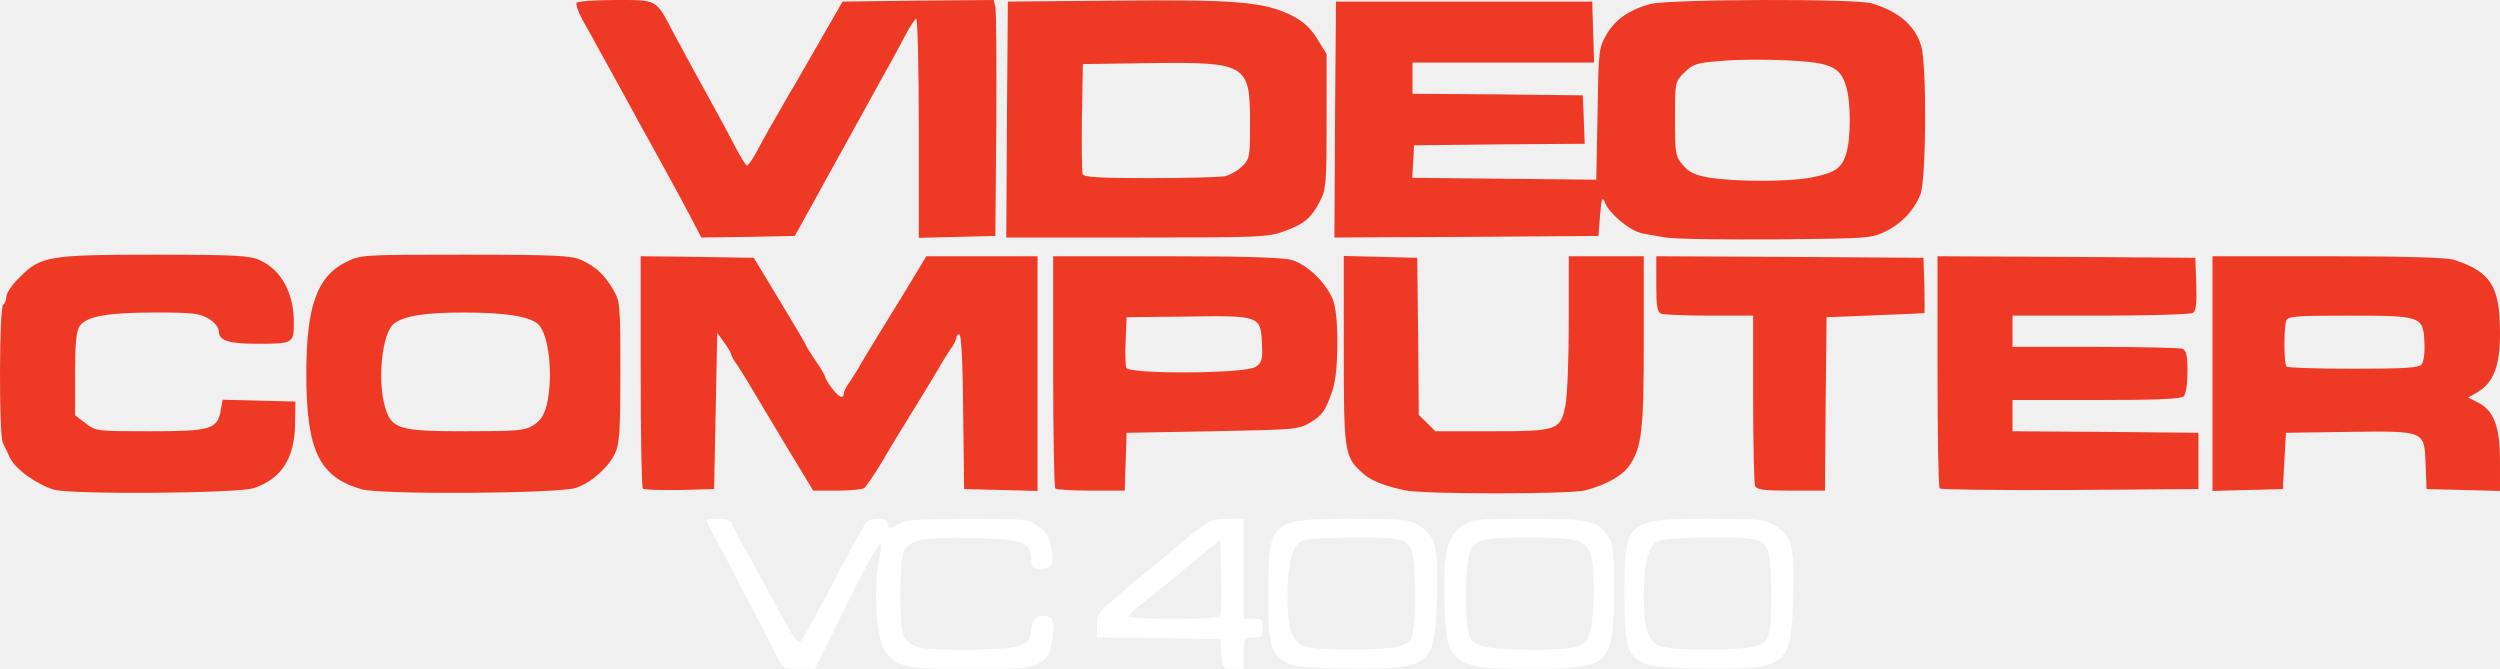
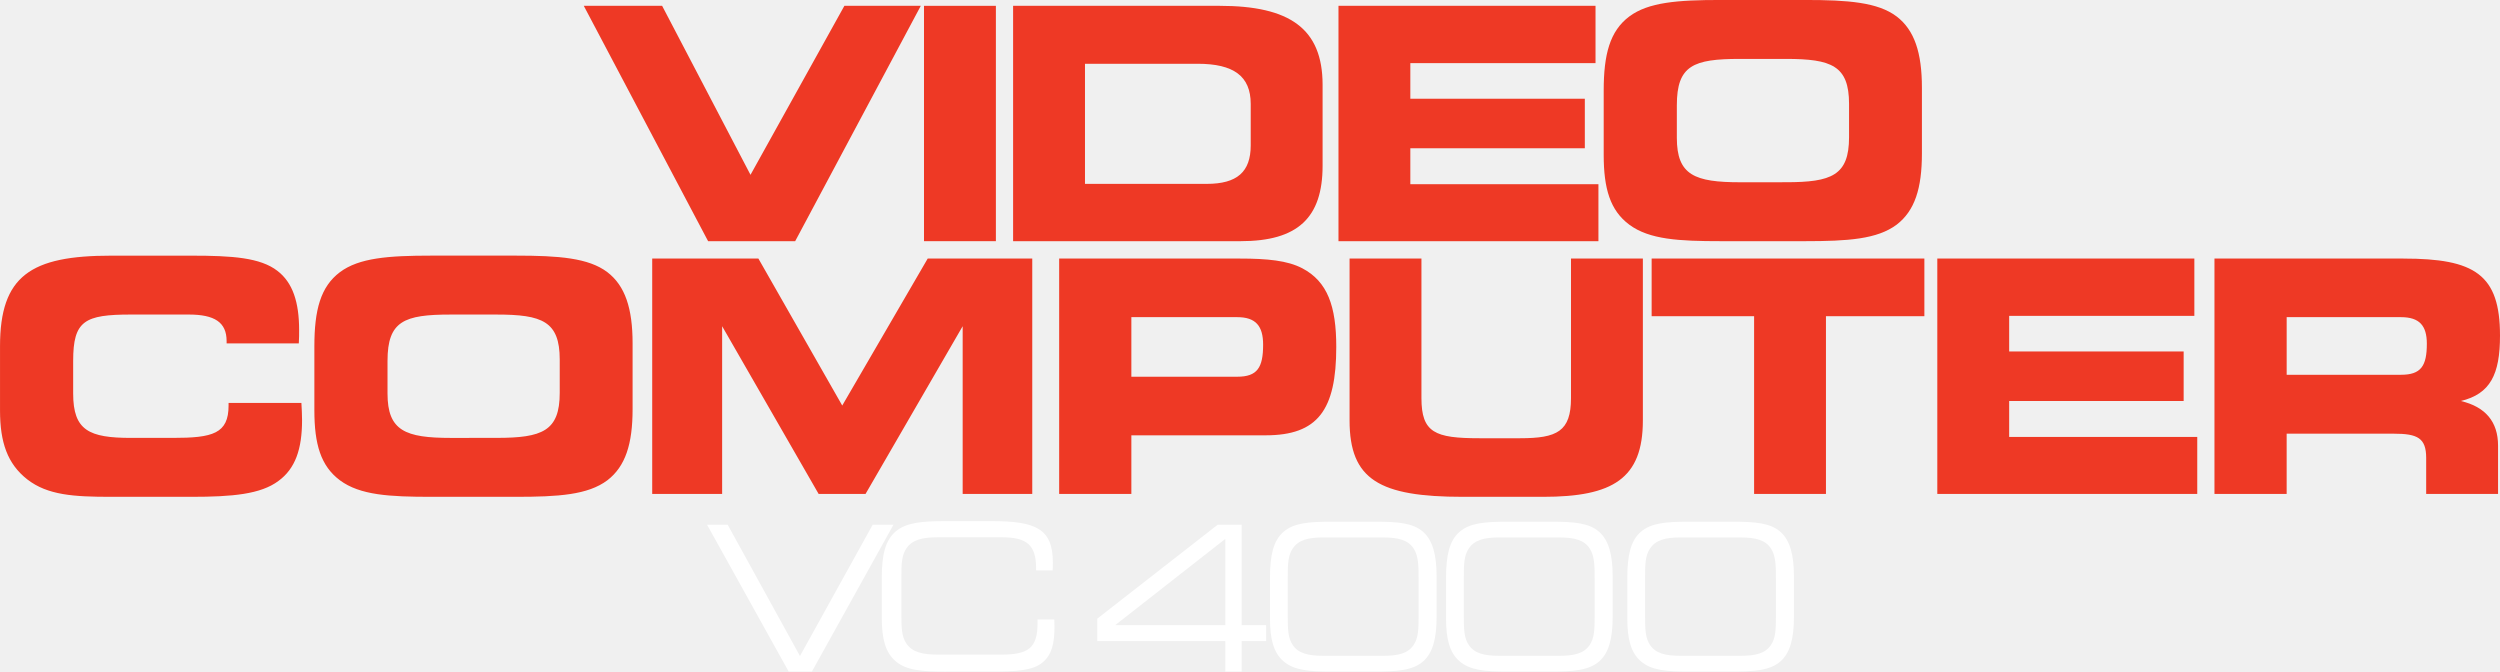
- <svg xmlns="http://www.w3.org/2000/svg" width="105.837mm" height="28.311mm" viewBox="0 0 105.837 28.311" version="1.1" id="svg1">
+ <svg xmlns="http://www.w3.org/2000/svg" width="141.355mm" height="37.972mm" viewBox="0 0 141.355 37.972" version="1.1" id="svg1" xml:space="preserve">
  <defs id="defs1" />
-   <g fill="#ee3925" id="g24" transform="matrix(0.2645833,0,0,0.2645833,0.003498,-8.730631)">
-     <path d="M 110.85,68.4 C 109.55,65.9 107.9,62.85 104.4,56.5 103.55,55 102.25,52.65 101.5,51.25 100.75,49.9 99.6,47.75 98.9,46.5 98.2,45.25 96.9,42.9 96,41.25 95.1,39.6 93.85,37.3 93.15,36.1 92.5,34.9 92.1,33.7 92.25,33.45 92.45,33.2 95.2,33 98.45,33 c 6.8,0 6.45,-0.2 9.3,5.25 1.8,3.4 3.25,6 6.95,12.75 1,1.8 2.4,4.45 3.15,5.9 0.75,1.4 1.5,2.6 1.65,2.6 0.2,0 0.75,-0.85 1.35,-1.85 0.55,-1.05 1.5,-2.75 2.05,-3.75 0.6,-1.05 1.55,-2.7 2.1,-3.65 0.55,-0.95 1.4,-2.5 1.95,-3.35 0.5,-0.9 2.5,-4.35 4.4,-7.65 l 3.45,-6 12.1,-0.15 12.1,-0.1 0.25,1.1 c 0.15,0.65 0.2,9.15 0.15,18.9 l -0.15,17.75 -6.1,0.15 -6.15,0.15 V 53.5 c 0,-9.6 -0.2,-17.5 -0.4,-17.5 -0.2,0 -1,1.2 -1.75,2.65 -0.75,1.4 -2.1,3.95 -3.05,5.6 -0.9,1.65 -2.2,4 -2.9,5.25 -0.7,1.25 -2,3.6 -2.9,5.25 -0.9,1.65 -2.2,4 -2.9,5.25 -0.7,1.25 -1.95,3.5 -2.75,5 -0.85,1.5 -1.9,3.45 -2.35,4.25 l -0.85,1.5 -7.45,0.15 -7.5,0.1 z" id="path20" />
-     <path d="m 161.1,52.15 0.15,-18.9 17.25,-0.15 c 19.15,-0.2 23.8,0.2 28.1,2.35 1.95,1 3,1.95 4.15,3.75 l 1.5,2.45 v 10.8 c 0,10.05 -0.1,10.95 -1.1,12.8 -1.4,2.7 -2.5,3.6 -5.7,4.75 -2.5,0.95 -4.05,1 -23.55,1 H 161 Z m 34.85,9.05 c 0.85,-0.2 2.1,-0.9 2.8,-1.6 1.2,-1.2 1.25,-1.5 1.25,-6.95 0,-9.45 -0.55,-9.75 -16.25,-9.55 l -10.5,0.15 -0.15,8.5 c -0.05,4.65 0,8.75 0.1,9.1 0.2,0.5 2.65,0.65 10.7,0.65 5.75,0 11.15,-0.15 12.05,-0.3 z" id="path22" />
-     <path d="m 266.5,71 c -1.5,-0.25 -3.35,-0.55 -4.05,-0.75 -1.8,-0.45 -4.9,-3.05 -5.6,-4.7 -0.5,-1.2 -0.6,-1 -0.85,1.95 l -0.25,3.25 -21.15,0.15 -21.1,0.1 0.1,-18.85 0.15,-18.9 h 20.5 20.5 l 0.15,4.9 0.15,4.85 H 240.5 226 v 2.5 2.5 l 13.65,0.1 13.6,0.15 0.15,3.85 0.15,3.9 -13.65,0.1 -13.65,0.15 -0.15,2.6 -0.15,2.6 14.75,0.15 14.7,0.15 0.2,-10.5 c 0.15,-10.05 0.2,-10.6 1.4,-12.65 1.35,-2.45 3.7,-4.05 7,-4.95 2.95,-0.8 33.1,-0.9 35.55,-0.1 4.35,1.35 6.9,3.6 7.85,6.85 0.9,3 0.8,21.5 -0.15,23.75 -1.1,2.65 -3,4.6 -5.6,5.9 -2.3,1.1 -2.95,1.1 -17.4,1.25 C 276,71.35 268,71.25 266.5,71 Z m 23.3,-9.6 c 3.85,-0.75 4.9,-1.5 5.6,-3.85 0.75,-2.5 0.75,-8.15 0,-10.65 -0.95,-3.25 -2.45,-3.9 -9.5,-4.25 -3.4,-0.15 -8.1,-0.15 -10.55,0.1 -3.95,0.3 -4.5,0.5 -5.85,1.85 -1.5,1.45 -1.5,1.5 -1.5,7.4 0,5.6 0.05,6 1.25,7.4 0.95,1.15 1.9,1.6 4.1,2 4.15,0.7 12.95,0.7 16.45,0 z" id="path18" />
-     <path d="M 8.65,111.35 C 5.9,110.55 2.4,108.05 1.55,106.2 1.2,105.4 0.7,104.35 0.45,103.9 -0.2,102.65 -0.15,82.15 0.5,81.75 0.75,81.6 1,81 1,80.45 1,79.9 1.95,78.5 3.15,77.35 c 3.35,-3.4 4.7,-3.6 21.85,-3.6 12.8,0 15,0.15 16.6,0.9 C 45,76.2 47,79.9 47,84.5 47,87.95 46.95,88 41.2,88 36.55,88 35,87.5 35,86 c 0,-0.6 -0.65,-1.4 -1.6,-2 -1.45,-0.85 -2.55,-1 -8.55,-1 -7.65,0 -11,0.6 -12.1,2.15 -0.55,0.8 -0.75,2.7 -0.75,7.7 v 6.6 l 1.65,1.25 c 1.65,1.3 1.85,1.3 10.3,1.3 9.7,0 10.8,-0.3 11.35,-3.3 l 0.3,-1.75 5.85,0.15 5.8,0.15 -0.05,3.65 c -0.1,5.5 -2.2,8.7 -6.6,10.2 -2.6,0.85 -29.05,1.05 -31.95,0.25 z" id="path2" />
-     <path d="M 57.9,111.3 C 51.05,109.35 49,105.1 49,92.8 c 0,-10.75 1.7,-15.55 6.3,-17.85 2.45,-1.2 2.45,-1.2 19.2,-1.2 14.45,0 17,0.15 18.5,0.85 2.35,1.1 3.65,2.3 5.05,4.65 1.15,1.95 1.2,2.3 1.2,13.25 0,9.5 -0.15,11.55 -0.85,13.05 -1.1,2.3 -3.85,4.7 -6.25,5.5 -2.8,0.95 -31.1,1.1 -34.25,0.25 z m 27.4,-10.25 c 1.15,-0.7 1.7,-1.55 2.15,-3.2 1.1,-4.55 0.4,-11.45 -1.4,-13 C 84.65,83.6 80.75,83 74.2,83 c -6.3,0 -9.7,0.55 -11.25,1.85 -1.85,1.55 -2.6,9.1 -1.35,13.3 1.05,3.5 2.2,3.85 12.9,3.85 8.2,0 9.45,-0.1 10.8,-0.95 z" id="path4" />
-     <path d="m 224.75,111.45 c -3.9,-0.9 -5.5,-1.6 -6.9,-2.9 C 215.1,106.05 215,105.2 215,88.9 V 73.95 l 5.9,0.15 5.85,0.15 0.15,12.55 0.1,12.6 1.35,1.3 1.3,1.3 h 8.95 c 10.55,0 11.05,-0.15 11.85,-4.05 0.3,-1.4 0.55,-7.35 0.55,-13.2 V 74 h 6 6 v 13.55 c 0,14.15 -0.3,16.85 -2.2,19.8 -1.1,1.7 -3.65,3.15 -7.1,4.1 -2.5,0.65 -26,0.65 -28.95,0 z" id="path6" />
-     <path d="m 102.85,111.2 c -0.2,-0.2 -0.35,-8.65 -0.35,-18.8 V 74 l 9.05,0.1 9.05,0.15 4.2,6.95 c 2.3,3.8 4.2,7 4.2,7.15 0,0.1 0.7,1.2 1.5,2.4 0.85,1.2 1.5,2.35 1.5,2.5 0,0.2 0.45,1 1.05,1.8 1.05,1.45 1.95,1.9 1.95,0.9 0,-0.3 0.4,-1.15 0.95,-1.85 0.5,-0.75 1.4,-2.15 1.9,-3.1 0.55,-0.95 2.2,-3.65 3.65,-6 1.45,-2.35 3.55,-5.75 4.65,-7.6 L 148.2,74 h 8.9 8.9 v 18.75 18.8 l -5.85,-0.15 -5.9,-0.15 -0.15,-12.35 c -0.05,-7.7 -0.3,-12.4 -0.6,-12.4 -0.3,0 -0.5,0.25 -0.5,0.55 0,0.3 -0.4,1.15 -0.95,1.85 -0.5,0.75 -1.4,2.15 -1.9,3.1 -0.55,0.95 -2.2,3.65 -3.65,6 -1.45,2.35 -3.8,6.15 -5.15,8.5 -1.4,2.35 -2.8,4.4 -3.1,4.6 -0.25,0.2 -2.2,0.4 -4.35,0.4 h -3.8 l -4.45,-7.35 c -2.4,-4 -4.95,-8.25 -5.6,-9.35 -0.65,-1.15 -1.6,-2.65 -2.1,-3.4 -0.55,-0.7 -0.95,-1.45 -0.95,-1.65 0,-0.2 -0.5,-1.05 -1.1,-1.9 l -1.15,-1.6 -0.25,12.5 -0.25,12.5 -5.55,0.15 c -3,0.05 -5.65,-0.05 -5.85,-0.2 z" id="path8" />
-     <path d="M 168.85,111.15 C 168.65,111 168.5,102.55 168.5,92.4 V 74 h 18.05 c 12.85,0 18.7,0.2 20.15,0.6 2.65,0.8 5.85,4.05 6.7,6.75 0.85,3 0.75,11.4 -0.2,14.1 -1.15,3.3 -1.5,3.85 -3.55,5.15 -1.85,1.1 -2.3,1.15 -15.65,1.4 l -13.75,0.25 -0.15,4.65 -0.15,4.6 h -5.4 c -2.95,0 -5.55,-0.15 -5.7,-0.35 z M 200.9,91.7 c 1,-0.7 1.15,-1.15 1,-3.85 -0.2,-4.3 -0.35,-4.4 -12.15,-4.2 l -9.5,0.1 -0.15,3.7 c -0.1,2.05 -0.05,4 0.1,4.4 0.4,1.05 19.15,0.95 20.7,-0.15 z" id="path10" />
-     <path d="m 280.8,110.7 c -0.15,-0.45 -0.3,-6.75 -0.3,-14 V 83.5 h -6.95 c -3.85,0 -7.3,-0.15 -7.75,-0.3 -0.65,-0.25 -0.8,-1.15 -0.8,-4.75 V 74 l 21.4,0.1 21.35,0.15 0.15,4.4 c 0.05,2.4 0.05,4.4 0,4.45 -0.1,0 -3.65,0.2 -7.9,0.35 l -7.75,0.3 -0.15,13.9 -0.1,13.85 h -5.45 c -4.5,0 -5.5,-0.15 -5.75,-0.8 z" id="path12" />
-     <path d="M 310.35,111.15 C 310.15,111 310,102.55 310,92.4 V 74 l 20.65,0.1 20.6,0.15 0.15,4.2 c 0.1,3.05 -0.05,4.35 -0.5,4.6 -0.35,0.25 -7,0.45 -14.75,0.45 H 322 v 2.5 2.5 h 13.2 c 7.25,0 13.55,0.15 14,0.3 0.6,0.25 0.8,1.05 0.8,3.65 0,1.95 -0.25,3.6 -0.6,3.95 -0.45,0.45 -4.25,0.6 -14,0.6 H 322 v 2.5 2.5 l 14.9,0.1 14.85,0.15 v 4.5 4.5 l -20.55,0.15 c -11.3,0.05 -20.65,-0.05 -20.85,-0.25 z" id="path14" />
-     <path d="M 354,92.75 V 74 h 18.45 c 11.8,0 19,0.2 20.1,0.55 5.95,1.9 7.45,4.2 7.45,11.7 0,5.3 -1,7.95 -3.6,9.5 l -1.5,0.85 1.45,0.75 C 399,98.6 400,101.2 400,106.7 v 4.85 l -5.85,-0.15 -5.9,-0.15 -0.15,-3.9 c -0.2,-5.5 0,-5.4 -12.4,-5.25 l -9.95,0.15 -0.25,4.5 -0.25,4.5 -5.6,0.15 -5.65,0.15 z m 33.45,-1.45 c 0.35,-0.4 0.55,-1.9 0.45,-3.6 -0.2,-4.1 -0.45,-4.2 -12.2,-4.2 -8.3,0 -9.65,0.1 -9.9,0.8 -0.4,1.05 -0.4,6.95 0.05,7.35 0.15,0.2 5,0.35 10.65,0.35 8.35,0 10.5,-0.15 10.95,-0.7 z" id="path16" />
+   <g id="g13" style="display:none" transform="translate(-34.2649,-129.3204)">
+     <text xml:space="preserve" style="font-style:normal;font-variant:normal;font-weight:bold;font-stretch:normal;font-size:11.419px;line-height:0;font-family:'Square 721 Extended';-inkscape-font-specification:'Square 721 Extended Bold';text-align:start;letter-spacing:0px;word-spacing:0px;writing-mode:lr-tb;direction:ltr;text-anchor:start;fill:#000000;fill-opacity:1;stroke-width:0.405;stroke-linecap:square;stroke-miterlimit:8" x="74.256" y="167.292" id="text1-8">
+       <tspan id="tspan1-8" style="font-style:normal;font-variant:normal;font-weight:500;font-stretch:normal;font-family:'Square 721 Extended';-inkscape-font-specification:'Square 721 Extended Medium';letter-spacing:0px;stroke-width:0.405" x="74.256" y="167.292">V</tspan>
+     </text>
+     <text xml:space="preserve" style="font-style:normal;font-variant:normal;font-weight:bold;font-stretch:normal;font-size:11.419px;line-height:0;font-family:'Square 721 Extended';-inkscape-font-specification:'Square 721 Extended Bold';text-align:start;letter-spacing:0px;word-spacing:0px;writing-mode:lr-tb;direction:ltr;text-anchor:start;fill:#000000;fill-opacity:1;stroke-width:0.405;stroke-linecap:square;stroke-miterlimit:8" x="83.279" y="167.19" id="text1">
+       <tspan id="tspan1" style="font-style:normal;font-variant:normal;font-weight:500;font-stretch:normal;font-family:'Square 721 Extended';-inkscape-font-specification:'Square 721 Extended Medium';letter-spacing:0px;stroke-width:0.405" x="83.279" y="167.19">C</tspan>
+     </text>
+     <text xml:space="preserve" style="font-style:normal;font-variant:normal;font-weight:bold;font-stretch:normal;font-size:11.419px;line-height:0;font-family:'Square 721 Extended';-inkscape-font-specification:'Square 721 Extended Bold';text-align:start;letter-spacing:0px;word-spacing:0px;writing-mode:lr-tb;direction:ltr;text-anchor:start;fill:#000000;fill-opacity:1;stroke-width:0.405;stroke-linecap:square;stroke-miterlimit:8" x="95.724" y="167.292" id="text1-52">
+       <tspan id="tspan1-7" style="font-style:normal;font-variant:normal;font-weight:500;font-stretch:normal;font-family:'Square 721 Extended';-inkscape-font-specification:'Square 721 Extended Medium';letter-spacing:0px;stroke-width:0.405" x="95.724" y="167.292">4</tspan>
+     </text>
+     <text xml:space="preserve" style="font-style:normal;font-variant:normal;font-weight:bold;font-stretch:normal;font-size:11.419px;line-height:0;font-family:'Square 721 Extended';-inkscape-font-specification:'Square 721 Extended Bold';text-align:start;letter-spacing:0px;word-spacing:0px;writing-mode:lr-tb;direction:ltr;text-anchor:start;fill:#000000;fill-opacity:1;stroke-width:0.405;stroke-linecap:square;stroke-miterlimit:8" x="105.364" y="167.19" id="text1-5">
+       <tspan id="tspan1-1" style="font-style:normal;font-variant:normal;font-weight:500;font-stretch:normal;font-family:'Square 721 Extended';-inkscape-font-specification:'Square 721 Extended Medium';letter-spacing:0px;stroke-width:0.405" x="105.364" y="167.19">0</tspan>
+     </text>
+     <text xml:space="preserve" style="font-style:normal;font-variant:normal;font-weight:bold;font-stretch:normal;font-size:11.419px;line-height:0;font-family:'Square 721 Extended';-inkscape-font-specification:'Square 721 Extended Bold';text-align:start;letter-spacing:0px;word-spacing:0px;writing-mode:lr-tb;direction:ltr;text-anchor:start;fill:#000000;fill-opacity:1;stroke-width:0.405;stroke-linecap:square;stroke-miterlimit:8" x="115.319" y="167.19" id="text1-5-2">
+       <tspan id="tspan1-1-3" style="font-style:normal;font-variant:normal;font-weight:500;font-stretch:normal;font-family:'Square 721 Extended';-inkscape-font-specification:'Square 721 Extended Medium';letter-spacing:0px;stroke-width:0.405" x="115.319" y="167.19">0</tspan>
+     </text>
+     <text xml:space="preserve" style="font-style:normal;font-variant:normal;font-weight:bold;font-stretch:normal;font-size:11.419px;line-height:0;font-family:'Square 721 Extended';-inkscape-font-specification:'Square 721 Extended Bold';text-align:start;letter-spacing:0px;word-spacing:0px;writing-mode:lr-tb;direction:ltr;text-anchor:start;fill:#000000;fill-opacity:1;stroke-width:0.405;stroke-linecap:square;stroke-miterlimit:8" x="125.568" y="167.19" id="text1-5-6">
+       <tspan id="tspan1-1-8" style="font-style:normal;font-variant:normal;font-weight:500;font-stretch:normal;font-family:'Square 721 Extended';-inkscape-font-specification:'Square 721 Extended Medium';letter-spacing:0px;stroke-width:0.405" x="125.568" y="167.19">0</tspan>
+     </text>
+     <text xml:space="preserve" style="font-style:normal;font-variant:normal;font-weight:normal;font-stretch:normal;font-size:18.304px;line-height:0;font-family:'SF Automaton';-inkscape-font-specification:'SF Automaton';text-align:start;letter-spacing:-1.587px;word-spacing:0px;writing-mode:lr-tb;direction:ltr;text-anchor:start;fill:#000000;fill-opacity:1;stroke-width:0.649;stroke-linecap:square;stroke-miterlimit:8" x="67.09" y="142.957" id="text1-6">
+       <tspan id="tspan1-14" style="font-style:normal;font-variant:normal;font-weight:bold;font-stretch:normal;font-family:'Square 721 Extended';-inkscape-font-specification:'Square 721 Extended Bold';letter-spacing:-1.587px;stroke-width:0.649" x="67.09" y="142.957">V</tspan>
+     </text>
+     <text xml:space="preserve" style="font-style:normal;font-variant:normal;font-weight:normal;font-stretch:normal;font-size:18.304px;line-height:0;font-family:'SF Automaton';-inkscape-font-specification:'SF Automaton';text-align:start;letter-spacing:-1.587px;word-spacing:0px;writing-mode:lr-tb;direction:ltr;text-anchor:start;fill:#000000;fill-opacity:1;stroke-width:0.649;stroke-linecap:square;stroke-miterlimit:8" x="84.992" y="142.957" id="text1-6-1">
+       <tspan id="tspan1-14-8" style="font-style:normal;font-variant:normal;font-weight:bold;font-stretch:normal;font-family:'Square 721 Extended';-inkscape-font-specification:'Square 721 Extended Bold';letter-spacing:-1.587px;stroke-width:0.649" x="84.992" y="142.957">I</tspan>
+     </text>
+     <text xml:space="preserve" style="font-style:normal;font-variant:normal;font-weight:normal;font-stretch:normal;font-size:18.304px;line-height:0;font-family:'SF Automaton';-inkscape-font-specification:'SF Automaton';text-align:start;letter-spacing:-1.587px;word-spacing:0px;writing-mode:lr-tb;direction:ltr;text-anchor:start;fill:#000000;fill-opacity:1;stroke-width:0.649;stroke-linecap:square;stroke-miterlimit:8" x="90.175" y="142.957" id="text1-6-9">
+       <tspan id="tspan1-14-5" style="font-style:normal;font-variant:normal;font-weight:bold;font-stretch:normal;font-family:'Square 721 Extended';-inkscape-font-specification:'Square 721 Extended Bold';letter-spacing:-1.587px;stroke-width:0.649" x="90.175" y="142.957">D</tspan>
+     </text>
+     <text xml:space="preserve" style="font-style:normal;font-variant:normal;font-weight:normal;font-stretch:normal;font-size:18.304px;line-height:0;font-family:'SF Automaton';-inkscape-font-specification:'SF Automaton';text-align:start;letter-spacing:-1.587px;word-spacing:0px;writing-mode:lr-tb;direction:ltr;text-anchor:start;fill:#000000;fill-opacity:1;stroke-width:0.649;stroke-linecap:square;stroke-miterlimit:8" x="108.61" y="142.957" id="text1-6-23">
+       <tspan id="tspan1-14-3" style="font-style:normal;font-variant:normal;font-weight:bold;font-stretch:normal;font-family:'Square 721 Extended';-inkscape-font-specification:'Square 721 Extended Bold';letter-spacing:-1.587px;stroke-width:0.649" x="108.61" y="142.957">E</tspan>
+     </text>
+     <text xml:space="preserve" style="font-style:normal;font-variant:normal;font-weight:normal;font-stretch:normal;font-size:18.304px;line-height:0;font-family:'SF Automaton';-inkscape-font-specification:'SF Automaton';text-align:start;letter-spacing:-1.587px;word-spacing:0px;writing-mode:lr-tb;direction:ltr;text-anchor:start;fill:#000000;fill-opacity:1;stroke-width:0.649;stroke-linecap:square;stroke-miterlimit:8" x="123.879" y="142.792" id="text1-6-3">
+       <tspan id="tspan1-14-87" style="font-style:normal;font-variant:normal;font-weight:bold;font-stretch:normal;font-family:'Square 721 Extended';-inkscape-font-specification:'Square 721 Extended Bold';letter-spacing:-1.587px;stroke-width:0.649" x="123.879" y="142.792">O</tspan>
+     </text>
+     <text xml:space="preserve" style="font-style:normal;font-variant:normal;font-weight:normal;font-stretch:normal;font-size:18.304px;line-height:0;font-family:'SF Automaton';-inkscape-font-specification:'SF Automaton';text-align:start;letter-spacing:-1.244px;word-spacing:0px;writing-mode:lr-tb;direction:ltr;text-anchor:start;fill:#000000;fill-opacity:1;stroke-width:0.649;stroke-linecap:square;stroke-miterlimit:8" x="33.002" y="157.247" id="text1-6-2">
+       <tspan id="tspan1-14-1" style="font-style:normal;font-variant:normal;font-weight:bold;font-stretch:normal;font-family:'Square 721 Extended';-inkscape-font-specification:'Square 721 Extended Bold';letter-spacing:-1.244px;stroke-width:0.649" x="33.002" y="157.247">COMPUTER</tspan>
+     </text>
  </g>
-   <g fill="#000000" id="g36" transform="matrix(0.2645833,0,0,0.2645833,0.003498,-8.730631)" style="fill:#ffffff">
-     <path d="m 124.2,137.85 c -1.25,-2.55 -9,-17.45 -10.3,-19.75 -0.5,-0.9 -0.9,-1.75 -0.9,-1.85 0,-0.15 0.85,-0.25 1.95,-0.25 1.4,0 2,0.25 2.2,0.9 0.15,0.45 1.1,2.3 2.15,4.1 1,1.8 2.7,4.9 3.8,6.95 3.35,6.2 4.2,7.65 4.65,7.75 0.5,0.05 0.45,0.1 8.6,-15.2 0.95,-1.8 1.95,-3.55 2.25,-3.85 0.75,-0.95 3.4,-0.85 3.4,0.1 0,0.9 0.4,0.9 2,0 0.95,-0.55 3.45,-0.7 10.8,-0.75 9.1,0 9.65,0.05 11.25,1.15 1.25,0.85 1.75,1.65 2.1,3.3 0.55,2.8 0.2,3.55 -1.65,3.55 -1.3,0 -1.5,-0.15 -1.5,-1.4 0,-2.85 -1.3,-3.35 -9.2,-3.5 -8,-0.2 -10.35,0.25 -11.2,2.15 -0.75,1.65 -0.8,11.8 -0.05,13.45 0.35,0.7 1.25,1.5 2.1,1.8 2.05,0.7 14.15,0.6 16.35,-0.15 1.55,-0.55 1.8,-0.85 2,-2.6 0.2,-1.7 0.45,-2 1.55,-2.15 1.9,-0.2 2.35,0.7 1.8,3.8 -0.35,2.2 -0.7,2.85 -2,3.65 -1.45,0.85 -2.6,0.95 -11.25,0.95 -10.05,0 -11.35,-0.2 -13.15,-2.3 -1.8,-2.05 -2.35,-10.3 -1.15,-16.05 0.7,-3.45 -0.7,-1.25 -5.5,8.4 l -4.9,9.95 h -2.6 c -2.5,0 -2.55,-0.05 -3.6,-2.15 z" id="path26" style="fill:#ffffff" />
-     <path d="m 195.4,137.65 -0.15,-2.4 -9.85,-0.15 -9.9,-0.1 v -1.95 c 0,-1.7 0.3,-2.15 2.25,-3.75 1.2,-1 2.5,-2.1 2.85,-2.45 0.4,-0.35 1.9,-1.6 3.4,-2.85 1.5,-1.25 3.2,-2.6 3.75,-3.1 5.85,-4.85 5.9,-4.9 8.6,-4.9 H 199 v 8 8 h 1.5 c 1.35,0 1.5,0.15 1.5,1.5 0,1.35 -0.15,1.5 -1.5,1.5 -1.45,0 -1.5,0.05 -1.5,2.5 v 2.5 h -1.7 c -1.7,0 -1.75,-0.05 -1.9,-2.35 z m -0.1,-6.3 c 0.1,-0.35 0.15,-3.2 0.1,-6.3 l -0.15,-5.7 -3,2.45 c -1.65,1.35 -3.25,2.65 -3.55,2.95 -0.3,0.25 -2.25,1.85 -4.35,3.5 -2.1,1.65 -3.8,3.15 -3.8,3.4 -0.05,0.2 3.2,0.35 7.2,0.35 5.55,0 7.35,-0.15 7.55,-0.65 z" id="path28" style="fill:#ffffff" />
-     <path d="m 206.75,139.4 c -3.4,-1.25 -3.9,-2.65 -3.85,-11.45 0.05,-11.7 0.3,-11.95 13.45,-11.95 7.95,0 9.05,0.1 10.5,1 2.85,1.7 3.25,3.2 3.05,11.15 -0.25,11.4 -0.8,11.85 -13.4,11.8 -4.55,0 -8.9,-0.25 -9.75,-0.55 z m 17.45,-3.1 c 1.6,-0.65 1.75,-0.95 2.05,-3.55 0.2,-1.6 0.25,-4.9 0.1,-7.4 C 226,119 226,119 216.7,119 c -4.2,0 -7.65,0.25 -8.4,0.55 -1.55,0.7 -2.3,3.55 -2.3,8.75 0,5.3 0.7,7.45 2.7,8.1 2.5,0.8 13.55,0.7 15.5,-0.1 z" id="path30" style="fill:#ffffff" />
-     <path d="m 234.5,139.1 c -2.7,-1.3 -3.25,-2.95 -3.4,-10.1 -0.2,-7.65 0.45,-10.25 2.85,-11.85 1.6,-1.1 2.2,-1.15 10.65,-1.15 9.75,0 10.95,0.25 12.7,2.85 0.8,1.2 0.95,2.35 0.9,8.9 0,11.85 -0.5,12.25 -13.65,12.25 -6.75,-0.05 -8.6,-0.2 -10.05,-0.9 z m 17.55,-2.6 c 1.5,-0.4 1.9,-0.85 2.35,-2.45 0.75,-2.4 0.8,-10.4 0.1,-12.4 -0.8,-2.25 -2.25,-2.65 -9.8,-2.65 -8.6,0 -9.4,0.35 -9.85,4.1 -0.45,3.4 -0.45,7.15 -0.05,10.1 0.3,2 0.55,2.45 1.9,3.05 1.85,0.8 12.65,1 15.35,0.25 z" id="path32" style="fill:#ffffff" />
-     <path d="m 263.75,139.4 c -3.4,-1.25 -3.85,-2.65 -3.85,-11.4 0,-11.75 0.3,-12 13.45,-12 7.95,0 9.05,0.1 10.5,1 2.85,1.7 3.25,3.2 3.05,11.15 -0.25,11.4 -0.8,11.85 -13.4,11.8 -4.55,0 -8.9,-0.25 -9.75,-0.55 z m 17.45,-3.1 c 1.6,-0.65 1.75,-0.95 2.05,-3.55 0.2,-1.6 0.25,-4.9 0.1,-7.4 C 283,119 283,119 273.7,119 c -4.2,0 -7.65,0.25 -8.4,0.55 -1.55,0.7 -2.3,3.55 -2.3,8.75 0,5.3 0.7,7.45 2.7,8.1 2.5,0.8 13.55,0.7 15.5,-0.1 z" id="path34" style="fill:#ffffff" />
+   <g id="g24" style="display:inline" transform="translate(-34.2649,-129.3204)">
+     <path style="font-weight:500;font-size:11.419px;line-height:0;font-family:'Square 721 Extended';-inkscape-font-specification:'Square 721 Extended Medium';letter-spacing:0px;word-spacing:0px;stroke-width:0.405;stroke-linecap:square;stroke-miterlimit:8;fill:#ffffff" d="m 87.733,167.292 h 2.604 c 1.405,0 2.341,-0.057 2.889,-0.525 0.502,-0.423 0.662,-1.051 0.662,-2.01 0,-0.126 -0.011,-0.263 -0.011,-0.411 h -0.948 v 0.228 c 0,1.382 -0.525,1.759 -2.033,1.759 H 87.31 c -0.891,0 -1.45,-0.137 -1.781,-0.605 -0.285,-0.4 -0.297,-0.914 -0.297,-1.61 v -2.204 c 0,-0.697 0.011,-1.21 0.297,-1.61 0.331,-0.468 0.891,-0.605 1.781,-0.605 h 3.597 c 1.416,0 1.941,0.434 1.941,1.747 v 0.126 h 0.936 c 0.011,-0.16 0.011,-0.308 0.011,-0.445 0,-1.907 -0.948,-2.341 -3.46,-2.341 h -2.615 c -1.325,0 -2.215,0.08 -2.809,0.582 -0.594,0.502 -0.788,1.336 -0.788,2.615 v 2.261 c 0,1.176 0.194,1.964 0.788,2.467 0.617,0.525 1.519,0.582 2.821,0.582 z" id="text15" aria-label="C" />
+     <path style="font-weight:500;font-size:11.419px;line-height:0;font-family:'Square 721 Extended';-inkscape-font-specification:'Square 721 Extended Medium';letter-spacing:0px;word-spacing:0px;stroke-width:0.405;stroke-linecap:square;stroke-miterlimit:8;fill:#ffffff" d="m 78.858,167.292 h 1.313 l 4.613,-8.302 h -1.176 l -4.111,7.423 -4.088,-7.423 h -1.165 z" id="text14" aria-label="V" />
+     <path style="font-weight:500;font-size:11.419px;line-height:0;font-family:'Square 721 Extended';-inkscape-font-specification:'Square 721 Extended Medium';letter-spacing:0px;word-spacing:0px;stroke-width:0.405;stroke-linecap:square;stroke-miterlimit:8;fill:#ffffff" d="m 103.546,167.292 h 0.925 v -1.724 h 1.382 v -0.902 h -1.382 v -5.675 h -1.359 l -6.806,5.31 v 1.268 h 7.24 z m 0,-2.626 h -6.224 l 6.224,-4.876 z" id="text16" aria-label="4" />
+     <path style="font-weight:500;font-size:11.419px;line-height:0;font-family:'Square 721 Extended';-inkscape-font-specification:'Square 721 Extended Medium';letter-spacing:0px;word-spacing:0px;stroke-width:0.405;stroke-linecap:square;stroke-miterlimit:8;fill:#ffffff" d="m 109.543,167.292 h 2.398 c 1.313,0 2.204,-0.057 2.798,-0.582 0.537,-0.48 0.754,-1.279 0.754,-2.501 v -2.307 c 0,-1.222 -0.228,-2.033 -0.754,-2.501 -0.571,-0.514 -1.439,-0.582 -2.706,-0.582 h -2.501 c -1.268,0 -2.124,0.069 -2.706,0.582 -0.571,0.502 -0.754,1.336 -0.754,2.604 v 2.261 c 0,1.176 0.194,1.953 0.765,2.444 0.594,0.514 1.45,0.582 2.706,0.582 z m 2.923,-7.583 c 0.868,0 1.416,0.148 1.724,0.617 0.285,0.434 0.285,0.993 0.285,1.781 v 2.067 c 0,0.708 -0.011,1.222 -0.285,1.622 -0.32,0.468 -0.856,0.605 -1.724,0.605 h -3.38 c -0.856,0 -1.405,-0.137 -1.724,-0.605 -0.274,-0.4 -0.285,-0.925 -0.285,-1.622 v -2.227 c 0,-0.697 0.011,-1.222 0.285,-1.622 0.32,-0.468 0.856,-0.617 1.724,-0.617 z" id="text17" aria-label="0" />
+     <path style="font-weight:500;font-size:11.419px;line-height:0;font-family:'Square 721 Extended';-inkscape-font-specification:'Square 721 Extended Medium';letter-spacing:0px;word-spacing:0px;stroke-width:0.405;stroke-linecap:square;stroke-miterlimit:8;fill:#ffffff" d="m 119.498,167.292 h 2.398 c 1.313,0 2.204,-0.057 2.798,-0.582 0.537,-0.48 0.754,-1.279 0.754,-2.501 v -2.307 c 0,-1.222 -0.228,-2.033 -0.754,-2.501 -0.571,-0.514 -1.439,-0.582 -2.706,-0.582 h -2.501 c -1.268,0 -2.124,0.069 -2.706,0.582 -0.571,0.502 -0.754,1.336 -0.754,2.604 v 2.261 c 0,1.176 0.194,1.953 0.765,2.444 0.594,0.514 1.45,0.582 2.706,0.582 z m 2.923,-7.583 c 0.868,0 1.416,0.148 1.724,0.617 0.285,0.434 0.285,0.993 0.285,1.781 v 2.067 c 0,0.708 -0.011,1.222 -0.285,1.622 -0.32,0.468 -0.856,0.605 -1.724,0.605 h -3.38 c -0.856,0 -1.405,-0.137 -1.724,-0.605 -0.274,-0.4 -0.285,-0.925 -0.285,-1.622 v -2.227 c 0,-0.697 0.011,-1.222 0.285,-1.622 0.32,-0.468 0.856,-0.617 1.724,-0.617 z" id="text18" aria-label="0" />
+     <path style="font-weight:500;font-size:11.419px;line-height:0;font-family:'Square 721 Extended';-inkscape-font-specification:'Square 721 Extended Medium';letter-spacing:0px;word-spacing:0px;stroke-width:0.405;stroke-linecap:square;stroke-miterlimit:8;fill:#ffffff" d="m 129.747,167.292 h 2.398 c 1.313,0 2.204,-0.057 2.798,-0.582 0.537,-0.48 0.754,-1.279 0.754,-2.501 v -2.307 c 0,-1.222 -0.228,-2.033 -0.754,-2.501 -0.571,-0.514 -1.439,-0.582 -2.706,-0.582 h -2.501 c -1.268,0 -2.124,0.069 -2.706,0.582 -0.571,0.502 -0.754,1.336 -0.754,2.604 v 2.261 c 0,1.176 0.194,1.953 0.765,2.444 0.594,0.514 1.45,0.582 2.706,0.582 z m 2.923,-7.583 c 0.868,0 1.416,0.148 1.724,0.617 0.285,0.434 0.285,0.993 0.285,1.781 v 2.067 c 0,0.708 -0.011,1.222 -0.285,1.622 -0.32,0.468 -0.856,0.605 -1.724,0.605 h -3.38 c -0.856,0 -1.405,-0.137 -1.724,-0.605 -0.274,-0.4 -0.285,-0.925 -0.285,-1.622 v -2.227 c 0,-0.697 0.011,-1.222 0.285,-1.622 0.32,-0.468 0.856,-0.617 1.724,-0.617 z" id="text19" aria-label="0" />
+     <path style="font-weight:bold;font-size:18.304px;line-height:0;font-family:'Square 721 Extended';-inkscape-font-specification:'Square 721 Extended Bold';letter-spacing:-1.587px;word-spacing:0px;fill:#ee3925;fill-opacity:1;stroke-width:0.649;stroke-linecap:square;stroke-miterlimit:8" d="m 76.7,139.205 -4.997,-9.555 h -4.43 l 7.029,13.307 h 4.924 l 7.102,-13.307 h -4.32 z" id="text20" aria-label="V" />
+     <path style="font-weight:bold;font-size:18.304px;line-height:0;font-family:'Square 721 Extended';-inkscape-font-specification:'Square 721 Extended Bold';letter-spacing:-1.587px;word-spacing:0px;fill:#ee3925;fill-opacity:1;stroke-width:0.649;stroke-linecap:square;stroke-miterlimit:8" d="m 90.574,142.957 v -13.307 h -4.064 v 13.307 z" id="text21" aria-label="I" />
+     <path style="font-weight:bold;font-size:18.304px;line-height:0;font-family:'Square 721 Extended';-inkscape-font-specification:'Square 721 Extended Bold';letter-spacing:-1.587px;word-spacing:0px;fill:#ee3925;fill-opacity:1;stroke-width:0.649;stroke-linecap:square;stroke-miterlimit:8" d="M 103.226,129.65 H 91.548 v 13.307 h 12.868 c 3.222,0 4.631,-1.318 4.631,-4.265 v -4.576 c 0,-3.185 -1.867,-4.466 -5.821,-4.466 z m -1.245,3.276 c 2.032,0 3.002,0.696 3.002,2.27 v 2.343 c 0,1.501 -0.769,2.178 -2.489,2.178 h -6.882 v -6.791 z" id="text22" aria-label="D" />
+     <path style="font-weight:bold;font-size:18.304px;line-height:0;font-family:'Square 721 Extended';-inkscape-font-specification:'Square 721 Extended Bold';letter-spacing:-1.587px;word-spacing:0px;fill:#ee3925;fill-opacity:1;stroke-width:0.649;stroke-linecap:square;stroke-miterlimit:8" d="m 124.479,132.89 v -3.24 h -14.534 v 13.307 h 14.698 v -3.222 h -10.635 v -2.032 h 9.866 v -2.801 h -9.866 v -2.013 z" id="text23" aria-label="E" />
+     <path style="font-weight:bold;font-size:18.304px;line-height:0;font-family:'Square 721 Extended';-inkscape-font-specification:'Square 721 Extended Bold';letter-spacing:-1.587px;word-spacing:0px;fill:#ee3925;fill-opacity:1;stroke-width:0.649;stroke-linecap:square;stroke-miterlimit:8" d="m 132.665,139.626 c -2.581,0 -3.588,-0.403 -3.588,-2.508 v -1.849 c 0,-2.251 0.934,-2.618 3.569,-2.618 h 2.599 c 2.581,0 3.569,0.384 3.569,2.544 v 1.885 c 0,2.16 -0.988,2.544 -3.569,2.544 z m -1.098,3.331 h 4.759 c 2.416,0 4.082,-0.11 5.18,-0.934 1.025,-0.787 1.428,-2.05 1.428,-4.027 v -3.716 c 0,-1.977 -0.421,-3.258 -1.428,-4.027 -1.062,-0.805 -2.746,-0.934 -5.18,-0.934 h -4.777 c -2.434,0 -4.082,0.128 -5.162,0.934 -1.098,0.824 -1.446,2.142 -1.446,4.192 v 3.624 c 0,1.922 0.366,3.148 1.446,3.954 1.135,0.842 2.801,0.934 5.18,0.934 z" id="text24" aria-label="O" />
+     <path style="font-weight:bold;font-size:18.304px;line-height:0;font-family:'Square 721 Extended';-inkscape-font-specification:'Square 721 Extended Bold';letter-spacing:-1.244px;word-spacing:0px;fill:#ee3925;fill-opacity:1;stroke-width:0.649;stroke-linecap:square;stroke-miterlimit:8" d="m 47.078,148.736 h 4.082 c 0.018,-0.256 0.018,-0.513 0.018,-0.75 0,-1.592 -0.366,-2.691 -1.226,-3.35 -0.97,-0.75 -2.544,-0.86 -4.869,-0.86 h -4.539 c -4.539,0 -6.278,1.135 -6.278,5.125 v 3.624 c 0,1.812 0.421,3.02 1.538,3.899 1.153,0.897 2.636,0.988 4.741,0.988 h 4.539 c 2.325,0 3.917,-0.146 4.924,-0.897 0.952,-0.696 1.336,-1.794 1.336,-3.441 0,-0.311 -0.018,-0.622 -0.037,-0.97 h -4.118 v 0.146 c 0,1.592 -0.897,1.83 -3.148,1.83 H 41.678 c -2.38,0 -3.276,-0.421 -3.276,-2.508 v -1.849 c 0,-2.27 0.641,-2.618 3.276,-2.618 h 3.258 c 1.464,0 2.142,0.439 2.142,1.501 z m 12.686,5.345 c -2.581,0 -3.588,-0.403 -3.588,-2.508 v -1.849 c 0,-2.251 0.934,-2.618 3.569,-2.618 h 2.599 c 2.581,0 3.569,0.384 3.569,2.544 v 1.885 c 0,2.16 -0.988,2.544 -3.569,2.544 z m -1.098,3.331 h 4.759 c 2.416,0 4.082,-0.11 5.18,-0.934 1.025,-0.787 1.428,-2.05 1.428,-4.027 v -3.716 c 0,-1.977 -0.421,-3.258 -1.428,-4.027 -1.062,-0.805 -2.746,-0.934 -5.18,-0.934 H 58.648 c -2.434,0 -4.082,0.128 -5.162,0.934 -1.098,0.824 -1.446,2.142 -1.446,4.192 v 3.624 c 0,1.922 0.366,3.148 1.446,3.954 1.135,0.842 2.801,0.934 5.18,0.934 z m 16.43,-0.165 v -9.482 l 5.455,9.482 h 2.654 l 5.491,-9.482 v 9.482 h 3.935 v -13.307 h -5.912 l -4.832,8.31 -4.741,-8.31 h -6.004 v 13.307 z m 29.27,-13.307 H 94.152 v 13.307 H 98.234 v -3.313 h 7.596 c 2.947,0 3.99,-1.428 3.99,-4.997 0,-2.306 -0.494,-3.697 -1.922,-4.448 -0.842,-0.439 -1.977,-0.549 -3.533,-0.549 z m -0.146,3.313 c 1.043,0 1.464,0.494 1.464,1.556 0,1.3 -0.329,1.812 -1.464,1.812 h -5.986 v -3.368 z m 6.352,-3.313 v 9.152 c 0,3.35 1.684,4.32 6.407,4.32 h 4.539 c 3.935,0 5.638,-1.025 5.638,-4.32 v -9.152 h -4.064 v 7.889 c 0,1.885 -0.787,2.27 -2.874,2.27 h -2.306 c -2.508,0 -3.276,-0.311 -3.276,-2.27 v -7.889 z m 26.936,13.307 v -10.049 h 5.565 v -3.258 h -15.421 v 3.258 h 5.793 v 10.049 z m 20.83,-10.067 v -3.24 h -14.534 v 13.307 h 14.698 v -3.222 h -10.635 v -2.032 h 9.866 v -2.801 h -9.866 v -2.013 z m 11.827,-3.24 H 159.475 v 13.307 h 4.082 v -3.405 h 6.059 c 1.336,0 1.83,0.238 1.83,1.373 v 2.032 h 4.064 v -2.727 c 0,-1.355 -0.714,-2.197 -2.105,-2.526 1.666,-0.403 2.215,-1.501 2.215,-3.697 0,-3.46 -1.428,-4.356 -5.455,-4.356 z m -0.146,3.313 c 1.043,0 1.464,0.476 1.464,1.501 0,1.263 -0.329,1.757 -1.464,1.757 h -6.461 v -3.258 z" id="text13" aria-label="COMPUTER" />
  </g>
</svg>
